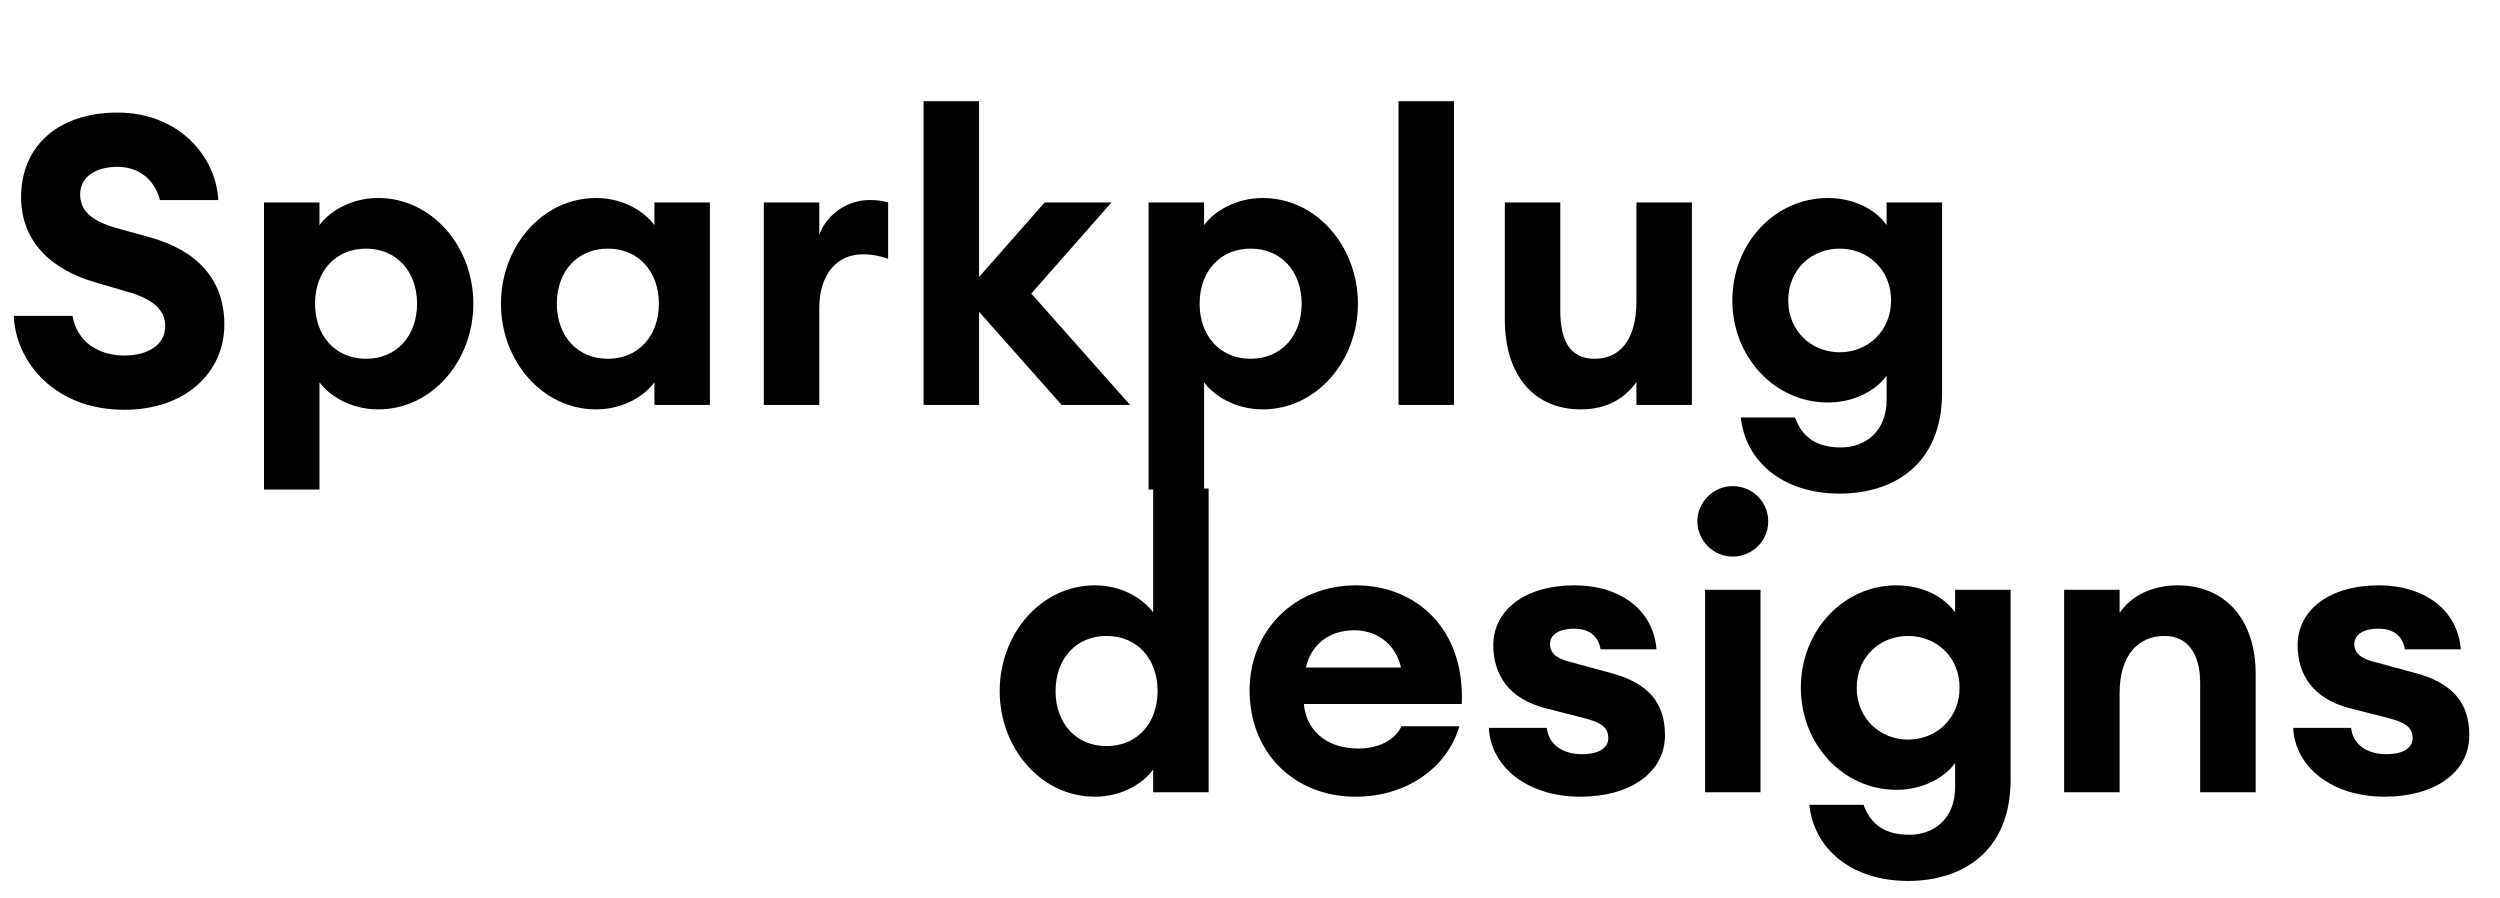
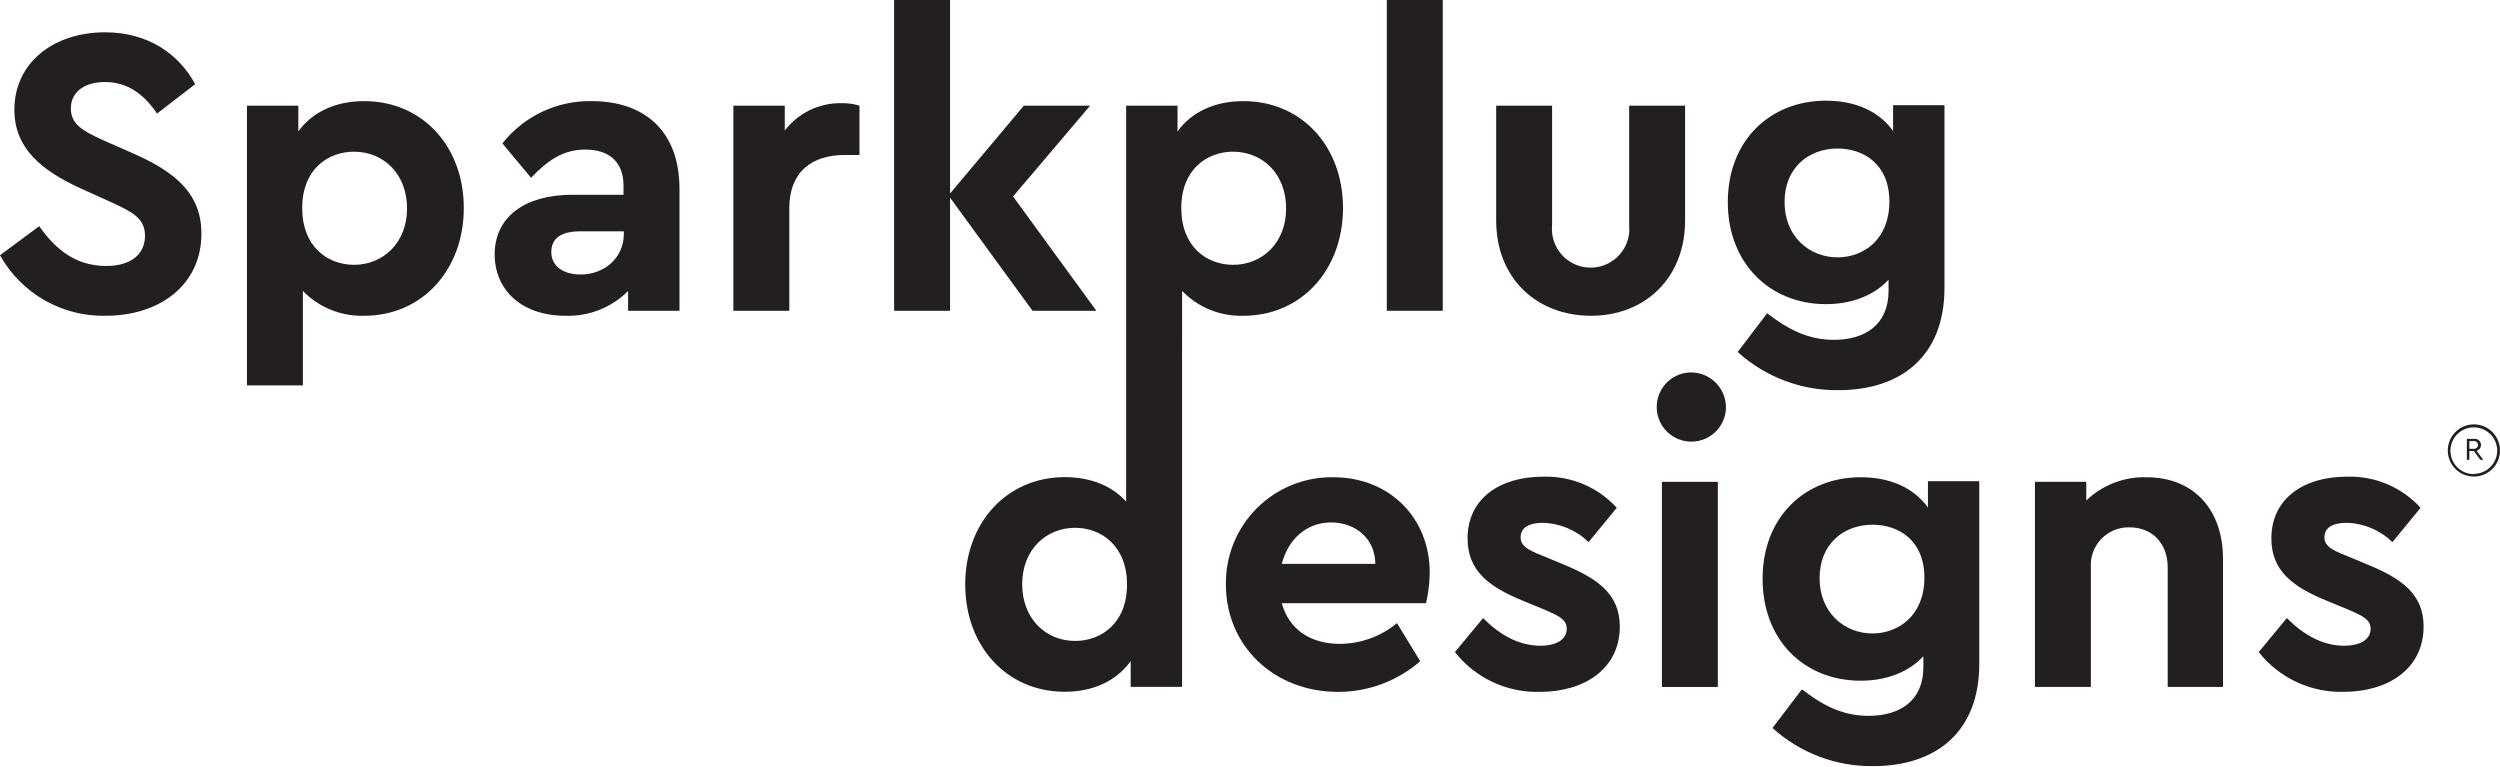
- <svg xmlns="http://www.w3.org/2000/svg" width="142" height="51" viewBox="0 0 142 51" fill="none">
-   <path d="M7.061 23.276C10.488 23.276 12.742 21.206 12.742 18.423C12.742 15.87 11.178 14.214 8.51 13.478L6.601 12.949C5.244 12.558 4.531 12.006 4.554 10.994C4.577 10.005 5.497 9.476 6.67 9.476C7.659 9.476 8.717 9.982 9.085 11.362H12.397C12.282 8.924 10.189 6.394 6.67 6.394C3.404 6.394 1.196 8.211 1.196 11.224C1.219 13.708 2.875 15.318 5.474 16.054L7.199 16.56C8.763 16.997 9.384 17.641 9.384 18.538C9.384 19.573 8.418 20.194 7.061 20.194C5.589 20.194 4.37 19.412 4.117 17.94H0.782C0.897 20.608 3.151 23.276 7.061 23.276ZM18.146 27.807V21.712C18.675 22.448 19.894 23.253 21.481 23.253C24.54 23.253 26.886 20.493 26.886 17.25C26.886 14.007 24.54 11.247 21.481 11.247C19.894 11.247 18.675 12.052 18.146 12.788V11.5H14.995V27.807H18.146ZM20.791 20.378C19.043 20.378 17.893 19.067 17.893 17.25C17.893 15.433 19.043 14.122 20.791 14.122C22.539 14.122 23.689 15.433 23.689 17.25C23.689 19.067 22.539 20.378 20.791 20.378ZM33.859 23.253C35.446 23.253 36.642 22.448 37.171 21.712V23H40.322V11.5H37.171V12.788C36.642 12.052 35.446 11.247 33.859 11.247C30.8 11.247 28.454 14.007 28.454 17.25C28.454 20.493 30.8 23.253 33.859 23.253ZM34.526 20.378C32.778 20.378 31.628 19.067 31.628 17.25C31.628 15.433 32.778 14.122 34.526 14.122C36.274 14.122 37.424 15.433 37.424 17.25C37.424 19.067 36.274 20.378 34.526 20.378ZM43.385 23H46.536V17.503C46.536 15.594 47.525 14.444 49.02 14.444C49.549 14.444 49.963 14.536 50.446 14.697V11.5C50.055 11.385 49.733 11.362 49.388 11.362C48.1 11.362 46.927 12.213 46.536 13.34V11.5H43.385V23ZM60.302 23H64.189L58.577 16.675L63.131 11.5H59.336L55.61 15.732V5.75H52.459V23H55.61V17.71L60.302 23ZM68.391 27.807V21.712C68.92 22.448 70.139 23.253 71.726 23.253C74.785 23.253 77.131 20.493 77.131 17.25C77.131 14.007 74.785 11.247 71.726 11.247C70.139 11.247 68.92 12.052 68.391 12.788V11.5H65.24V27.807H68.391ZM71.036 20.378C69.288 20.378 68.138 19.067 68.138 17.25C68.138 15.433 69.288 14.122 71.036 14.122C72.784 14.122 73.934 15.433 73.934 17.25C73.934 19.067 72.784 20.378 71.036 20.378ZM79.435 23H82.586V5.75H79.435V23ZM89.798 23.253C91.27 23.253 92.328 22.609 92.949 21.689V23H96.1V11.5H92.949V17.112C92.949 19.343 91.983 20.378 90.58 20.378C89.2 20.378 88.625 19.389 88.625 17.641V11.5H85.474V18.17C85.474 21.206 87.038 23.253 89.798 23.253ZM104.492 28.037C107.482 28.037 110.311 26.45 110.311 22.287V11.5H107.16V12.788C106.539 11.891 105.297 11.247 103.825 11.247C100.812 11.247 98.397 13.823 98.397 17.066C98.397 20.286 100.812 22.862 103.825 22.862C105.297 22.862 106.539 22.195 107.16 21.344V22.701C107.16 24.518 105.941 25.415 104.561 25.415C103.204 25.415 102.353 24.84 101.962 23.713H98.88C99.133 26.174 101.226 28.037 104.492 28.037ZM104.492 20.01C102.905 20.01 101.571 18.814 101.571 17.066C101.571 15.295 102.905 14.122 104.492 14.122C106.079 14.122 107.413 15.295 107.413 17.066C107.413 18.814 106.079 20.01 104.492 20.01Z" fill="black" />
-   <path d="M62.187 45.253C63.774 45.253 64.97 44.448 65.499 43.712V45H68.65V27.75H65.499V34.788C64.97 34.052 63.774 33.247 62.187 33.247C59.128 33.247 56.782 36.007 56.782 39.25C56.782 42.493 59.128 45.253 62.187 45.253ZM62.854 42.378C61.106 42.378 59.956 41.067 59.956 39.25C59.956 37.433 61.106 36.122 62.854 36.122C64.602 36.122 65.752 37.433 65.752 39.25C65.752 41.067 64.602 42.378 62.854 42.378ZM77.003 45.253C79.924 45.253 82.224 43.574 82.891 41.251H79.602C79.234 42.056 78.268 42.516 77.164 42.516C75.186 42.516 74.174 41.343 74.059 39.986H83.029C83.213 35.662 80.384 33.247 77.026 33.247C73.53 33.247 70.977 35.8 70.977 39.227C70.977 42.723 73.484 45.253 77.003 45.253ZM76.934 35.8C77.992 35.8 79.211 36.375 79.579 37.916H74.174C74.473 36.628 75.462 35.8 76.934 35.8ZM89.764 45.253C92.547 45.253 94.571 43.919 94.571 41.757C94.571 39.94 93.651 38.767 91.374 38.192L89.35 37.64C88.637 37.479 88.039 37.226 88.039 36.582C88.039 36.03 88.591 35.708 89.396 35.708C90.109 35.708 90.753 35.984 90.914 36.881H94.088C93.904 34.581 91.949 33.247 89.442 33.247C86.59 33.247 84.819 34.673 84.819 36.651C84.819 38.33 85.716 39.687 87.74 40.216L89.902 40.768C90.914 41.021 91.351 41.297 91.351 41.918C91.351 42.47 90.845 42.838 89.856 42.838C88.844 42.838 87.97 42.355 87.855 41.343H84.566C84.681 43.597 86.797 45.253 89.764 45.253ZM98.411 31.614C99.538 31.614 100.435 30.717 100.435 29.613C100.435 28.509 99.538 27.612 98.411 27.612C97.33 27.612 96.41 28.509 96.41 29.613C96.41 30.717 97.33 31.614 98.411 31.614ZM96.847 45H99.998V33.5H96.847V45ZM108.383 50.037C111.373 50.037 114.202 48.45 114.202 44.287V33.5H111.051V34.788C110.43 33.891 109.188 33.247 107.716 33.247C104.703 33.247 102.288 35.823 102.288 39.066C102.288 42.286 104.703 44.862 107.716 44.862C109.188 44.862 110.43 44.195 111.051 43.344V44.701C111.051 46.518 109.832 47.415 108.452 47.415C107.095 47.415 106.244 46.84 105.853 45.713H102.771C103.024 48.174 105.117 50.037 108.383 50.037ZM108.383 42.01C106.796 42.01 105.462 40.814 105.462 39.066C105.462 37.295 106.796 36.122 108.383 36.122C109.97 36.122 111.304 37.295 111.304 39.066C111.304 40.814 109.97 42.01 108.383 42.01ZM117.242 45H120.393V39.388C120.393 37.18 121.474 36.122 122.946 36.122C124.257 36.122 124.97 37.134 124.97 38.79V45H128.121V38.261C128.121 35.271 126.465 33.247 123.682 33.247C122.187 33.247 121.014 33.891 120.393 34.811V33.5H117.242V45ZM135.449 45.253C138.232 45.253 140.256 43.919 140.256 41.757C140.256 39.94 139.336 38.767 137.059 38.192L135.035 37.64C134.322 37.479 133.724 37.226 133.724 36.582C133.724 36.03 134.276 35.708 135.081 35.708C135.794 35.708 136.438 35.984 136.599 36.881H139.773C139.589 34.581 137.634 33.247 135.127 33.247C132.275 33.247 130.504 34.673 130.504 36.651C130.504 38.33 131.401 39.687 133.425 40.216L135.587 40.768C136.599 41.021 137.036 41.297 137.036 41.918C137.036 42.47 136.53 42.838 135.541 42.838C134.529 42.838 133.655 42.355 133.54 41.343H130.251C130.366 43.597 132.482 45.253 135.449 45.253Z" fill="black" />
+ <svg xmlns="http://www.w3.org/2000/svg" viewBox="0 0 451.92 138.56">
+   <defs>
+     <style>.cls-1{fill:#231f20;}</style>
+   </defs>
+   <g id="Layer_2" data-name="Layer 2">
+     <g id="Layer_1-2" data-name="Layer 1">
+       <path class="cls-1" d="M24.2,27.79l-5.62-2.47c-3.6-1.65-5.77-2.85-5.77-5.69,0-3.3,2.85-4.8,6.14-4.8,4.05,0,7,2.1,9.44,5.7l6.89-5.32C32.36,9.81,26.82,5.84,19,5.84c-9.29,0-16.4,5.47-16.4,14,0,7,4.94,11,12,14.23l5.32,2.4c3.9,1.8,6.29,2.92,6.29,6.14,0,3.45-2.69,5.47-7,5.47-5.92,0-9.44-3.44-12.13-7.19L0,46.14A21.33,21.33,0,0,0,19.1,57.08c9.82,0,17.31-5.62,17.31-14.83C36.41,35.21,32,31.24,24.2,27.79Z" />
+       <path class="cls-1" d="M65.84,18.28c-5.17,0-9.36,1.95-11.91,5.47V19.1H44.64V69.67H54.75V52.59a14.79,14.79,0,0,0,11.09,4.49c10.49,0,18-8.31,18-19.48S76.33,18.28,65.84,18.28ZM64,47.87c-4.72,0-9.37-3.22-9.37-10.27S59.32,27.42,64,27.42c5.31,0,9.58,4,9.58,10.26S69.21,47.87,64,47.87Z" />
+       <path class="cls-1" d="M107,18.28a20.09,20.09,0,0,0-16.18,7.64L96,32.14c3.07-3.22,5.84-5.1,9.81-5.1,4.57,0,6.9,2.48,6.9,6.52v1.65h-9.29c-8.54,0-14,4-14,10.78,0,6.3,4.72,11.09,12.81,11.09a15.21,15.21,0,0,0,11.31-4.49v3.59h9.29v-22C122.84,23.6,116.4,18.28,107,18.28Zm5.77,24c0,4.34-3.53,7.34-7.79,7.34-3.15,0-5.32-1.5-5.32-4.05s1.87-3.75,5.17-3.75h7.94Z" />
+       <path class="cls-1" d="M141.86,23.6V19.1h-9.29V56.18h10.11V37.68c0-6.67,4.12-9.66,10-9.66h2.69V19.1a10.55,10.55,0,0,0-3.29-.45A12.6,12.6,0,0,0,141.86,23.6Z" />
+       <polygon class="cls-1" points="198.19 56.18 183.13 35.51 197.06 19.1 185.08 19.1 171.74 34.98 171.74 0 161.63 0 161.63 56.18 171.74 56.18 171.74 35.73 186.65 56.18 198.19 56.18" />
+       <path class="cls-1" d="M213.69,52.59a14.76,14.76,0,0,0,11.08,4.49c10.49,0,18-8.31,18-19.48s-7.49-19.32-18-19.32c-5.17,0-9.36,1.95-11.91,5.47V19.1h-9.29V69.67h0v21c-2.55-2.85-6.44-4.42-11.09-4.42-10.49,0-18,8.24-18,19.4s7.49,19.4,18,19.4c5.17,0,9.37-2,11.91-5.54v4.65h9.29V68h0Zm9.21-25.17c5.32,0,9.59,4,9.59,10.26s-4.35,10.19-9.59,10.19c-4.72,0-9.36-3.22-9.36-10.27S218.26,27.42,222.9,27.42Zm-28.54,88.44c-5.31,0-9.58-4-9.58-10.26s4.34-10.19,9.58-10.19c4.65,0,9.37,3.22,9.37,10.26S199,115.86,194.36,115.86Z" />
+       <rect class="cls-1" x="250.69" width="10.11" height="56.18" />
+       <path class="cls-1" d="M287.61,57.08c9.67,0,17-6.74,17-17.23V19.1H294.5V40.68a7,7,0,1,1-13.93,0V19.1H270.46V39.85C270.46,50.34,277.8,57.08,287.61,57.08Z" />
+       <path class="cls-1" d="M331.5,61.43c-4.79,0-8.39-2-12.06-4.8l-5.32,7a26.6,26.6,0,0,0,18.21,6.9c11.16,0,19.17-6,19.17-18.51v-33h-9.29v4.65c-2.54-3.52-6.74-5.47-12.13-5.47-10.11,0-17.75,7.19-17.75,18.35,0,11,7.56,18.43,17.75,18.43,4.64,0,8.69-1.57,11.31-4.42v2C341.39,58.66,337.2,61.43,331.5,61.43Zm.68-14.91c-5.17,0-9.59-3.82-9.59-10s4.34-9.67,9.59-9.67c4.64,0,9.36,2.77,9.36,9.59S336.9,46.52,332.18,46.52Z" />
+       <path class="cls-1" d="M241,86.27a19.12,19.12,0,0,0-19.4,19.4c0,10.94,8.53,19.4,20.3,19.4a22.59,22.59,0,0,0,14.83-5.54l-4.2-6.89a16.33,16.33,0,0,1-10.33,3.75c-5.32,0-9.22-2.63-10.49-7.35h26.07a25.9,25.9,0,0,0,.67-5.54C258.48,93.91,251.44,86.27,241,86.27Zm-9.29,15.66c1.2-4.65,4.64-7.49,8.91-7.49s7.94,2.77,8,7.49Z" />
+       <path class="cls-1" d="M282.37,101.93l-3.6-1.5c-2.69-1.05-3.89-1.8-3.89-3.3,0-1.8,1.57-2.62,4-2.62A12.24,12.24,0,0,1,287.16,98l5.1-6.21a17.25,17.25,0,0,0-13.34-5.62c-7.86,0-13.63,4-13.63,11.16,0,5.84,3.82,8.76,10.11,11.31l4,1.65c2.25,1,3.82,1.65,3.82,3.37,0,2.1-2.17,3.07-4.72,3.07-4,0-7.41-2-10.41-5L263,117.88a18.9,18.9,0,0,0,15.35,7.19c8.1,0,14.46-4.19,14.46-11.83C292.78,107.47,289,104.62,282.37,101.93Z" />
+       <rect class="cls-1" x="300.42" y="87.1" width="10.11" height="37.08" />
+       <path class="cls-1" d="M305.51,67.32A6.26,6.26,0,1,0,312,73.61,6.33,6.33,0,0,0,305.51,67.32Z" />
+       <path class="cls-1" d="M348.51,91.74c-2.55-3.52-6.75-5.47-12.14-5.47-10.11,0-17.75,7.19-17.75,18.35s7.56,18.43,17.75,18.43c4.64,0,8.69-1.57,11.31-4.42v2c0,6-4.19,8.77-9.89,8.77-4.79,0-8.39-1.95-12.06-4.8l-5.32,7a26.64,26.64,0,0,0,18.21,6.89c11.16,0,19.17-6,19.17-18.5v-33h-9.28Zm-10,22.77c-5.17,0-9.59-3.82-9.59-10s4.34-9.66,9.59-9.66c4.64,0,9.36,2.77,9.36,9.58S343.19,114.51,338.47,114.51Z" />
+       <path class="cls-1" d="M388,86.27a15.1,15.1,0,0,0-10.87,4.2V87.1h-9.28v37.08h10.11V102.53a6.81,6.81,0,0,1,7-7.2c4.12,0,6.89,2.93,6.89,7.2v21.65h10v-23C401.91,92.26,396.67,86.27,388,86.27Z" />
+       <path class="cls-1" d="M427.67,101.93l-3.59-1.5c-2.7-1.05-3.9-1.8-3.9-3.3,0-1.8,1.57-2.62,4-2.62A12.27,12.27,0,0,1,432.47,98l5.09-6.21a17.24,17.24,0,0,0-13.33-5.62c-7.87,0-13.64,4-13.64,11.16,0,5.84,3.82,8.76,10.12,11.31l4,1.65c2.24,1,3.82,1.65,3.82,3.37,0,2.1-2.18,3.07-4.72,3.07-4,0-7.42-2-10.42-5l-5.09,6.14a18.92,18.92,0,0,0,15.36,7.19c8.09,0,14.45-4.19,14.45-11.83C438.08,107.47,434.34,104.62,427.67,101.93Z" />
+       <path class="cls-1" d="M447.2,76.71a4.72,4.72,0,1,0,4.72,4.72A4.72,4.72,0,0,0,447.2,76.71Zm0,9a4.23,4.23,0,1,1,4.22-4.23A4.24,4.24,0,0,1,447.2,85.66Z" />
+       <path class="cls-1" d="M448.48,80.43a1.1,1.1,0,0,0-1.21-1.1h-1.34v3.79h.45V81.53h.81l1.18,1.59h.52l-1.2-1.64A1.05,1.05,0,0,0,448.48,80.43Zm-2.1.7v-1.4h.87a.7.7,0,1,1,0,1.4Z" />
+     </g>
+   </g>
</svg>
